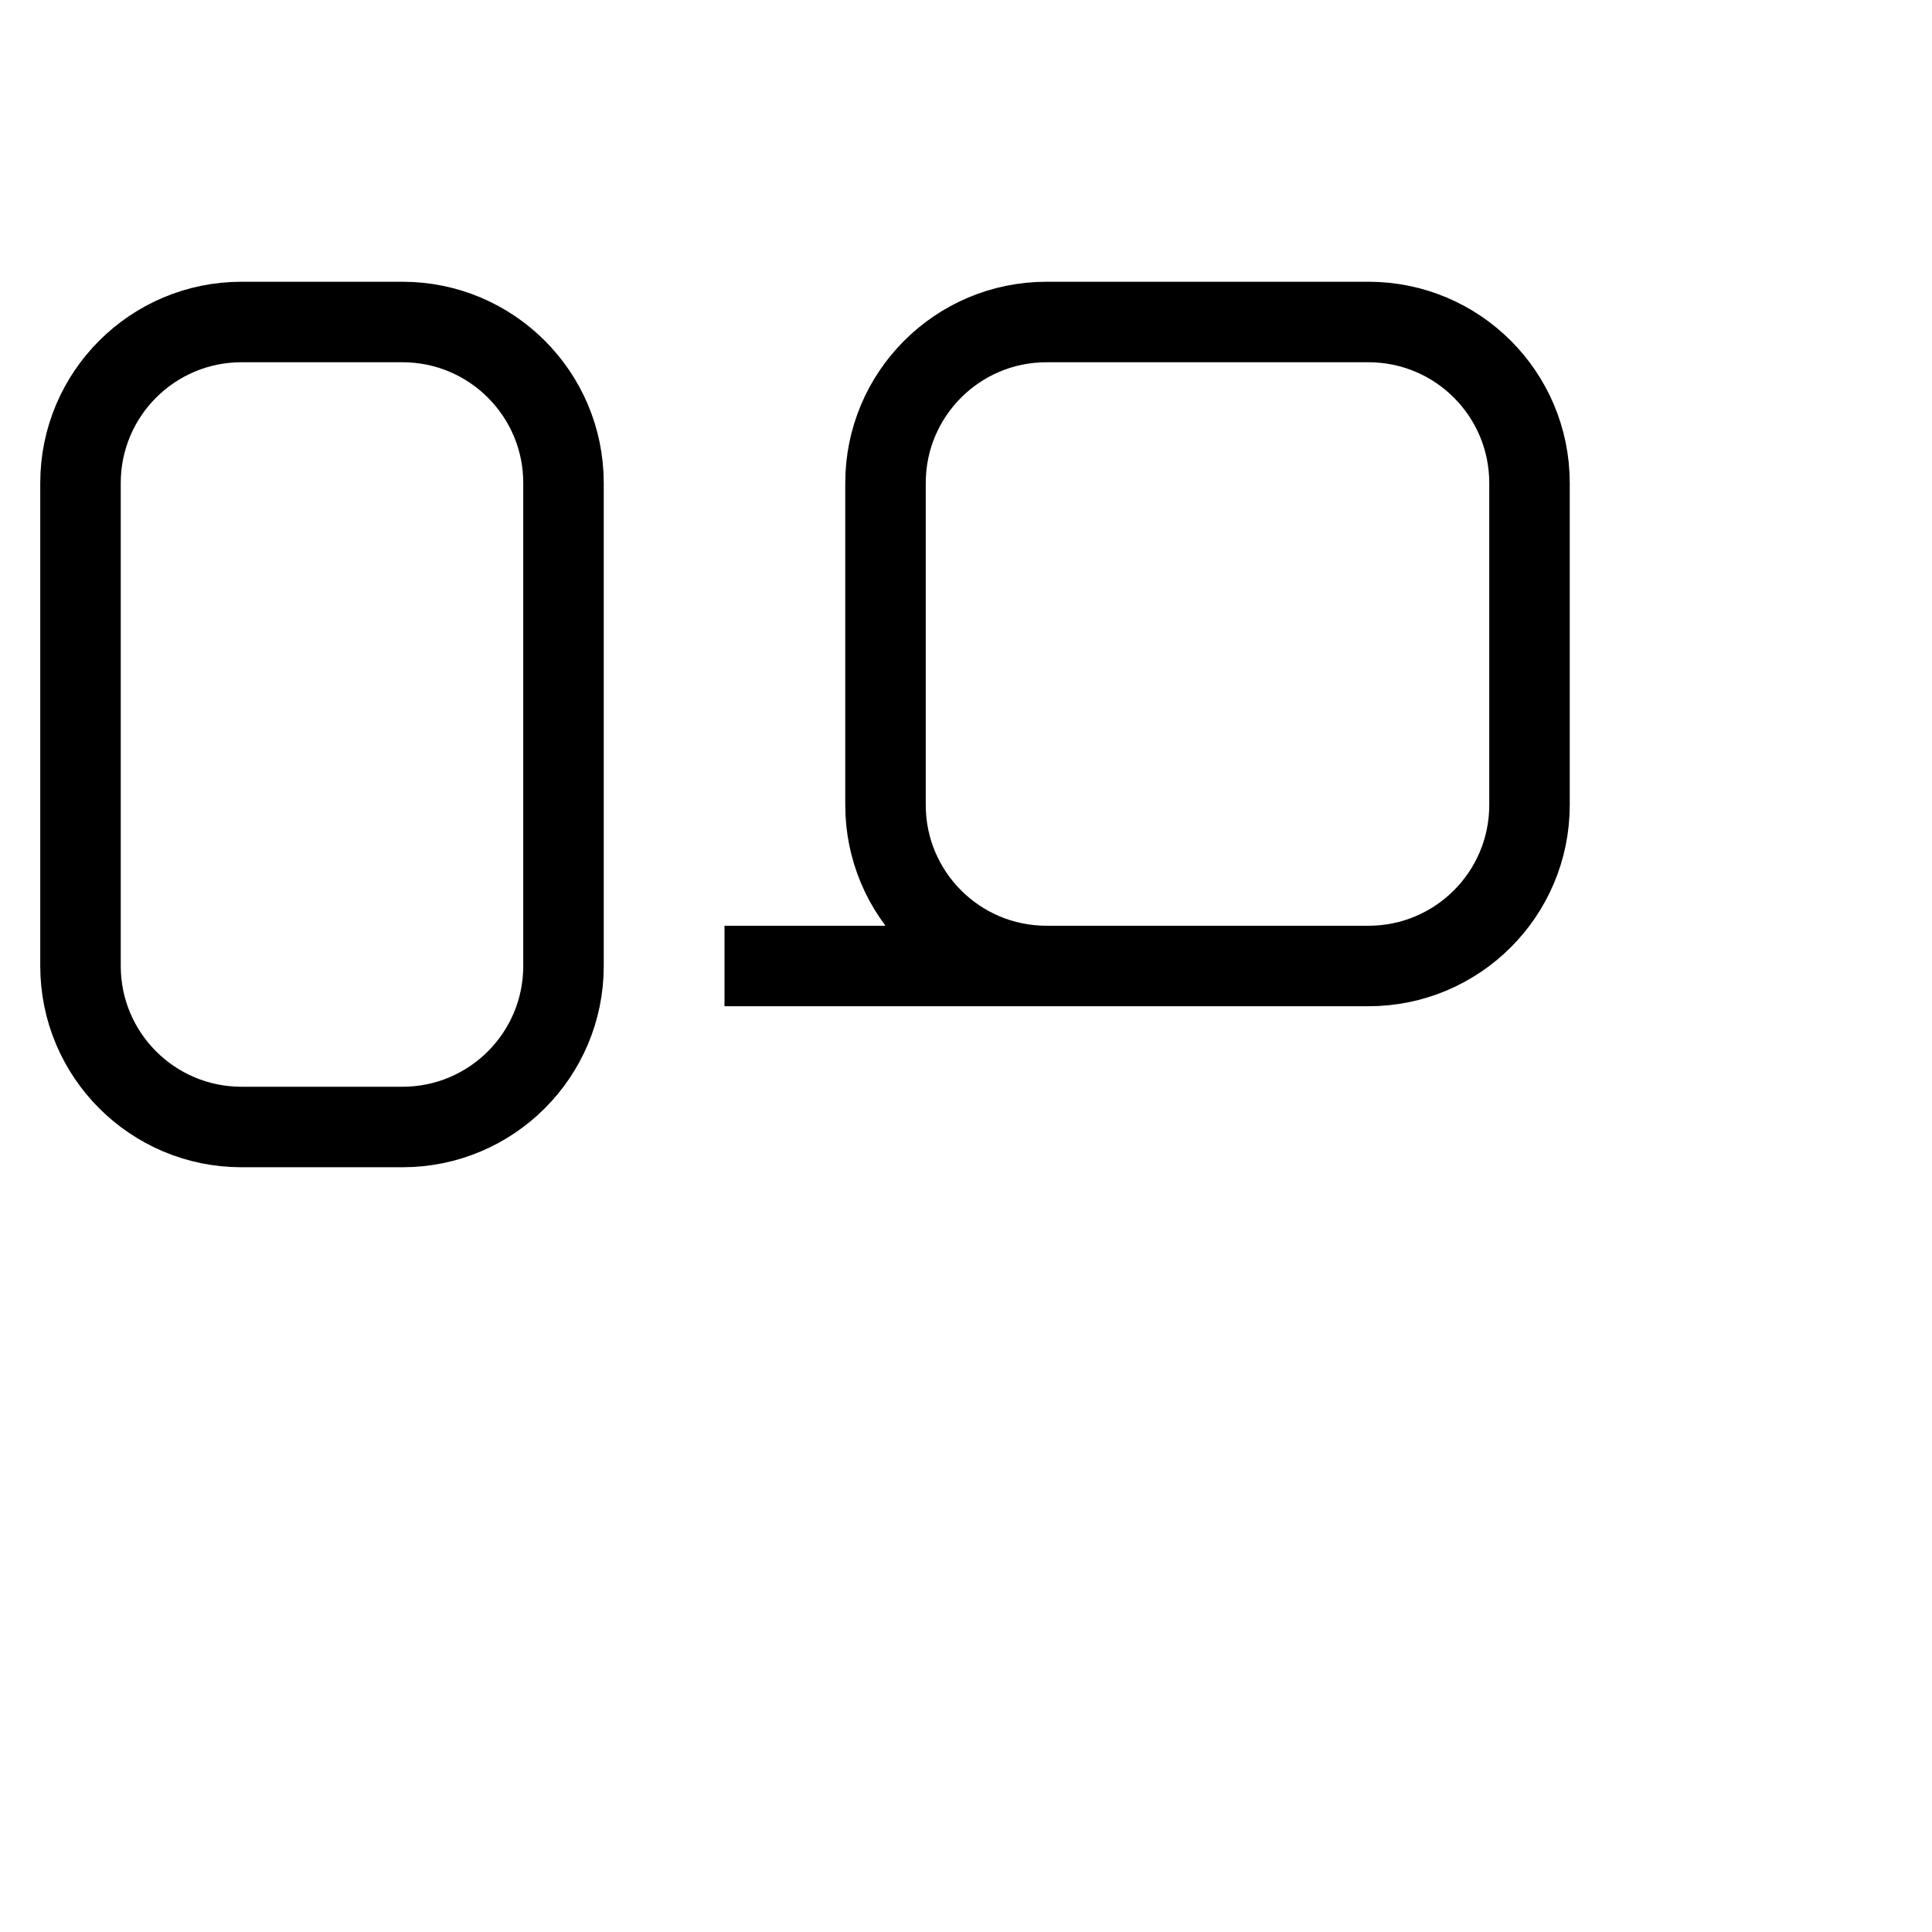
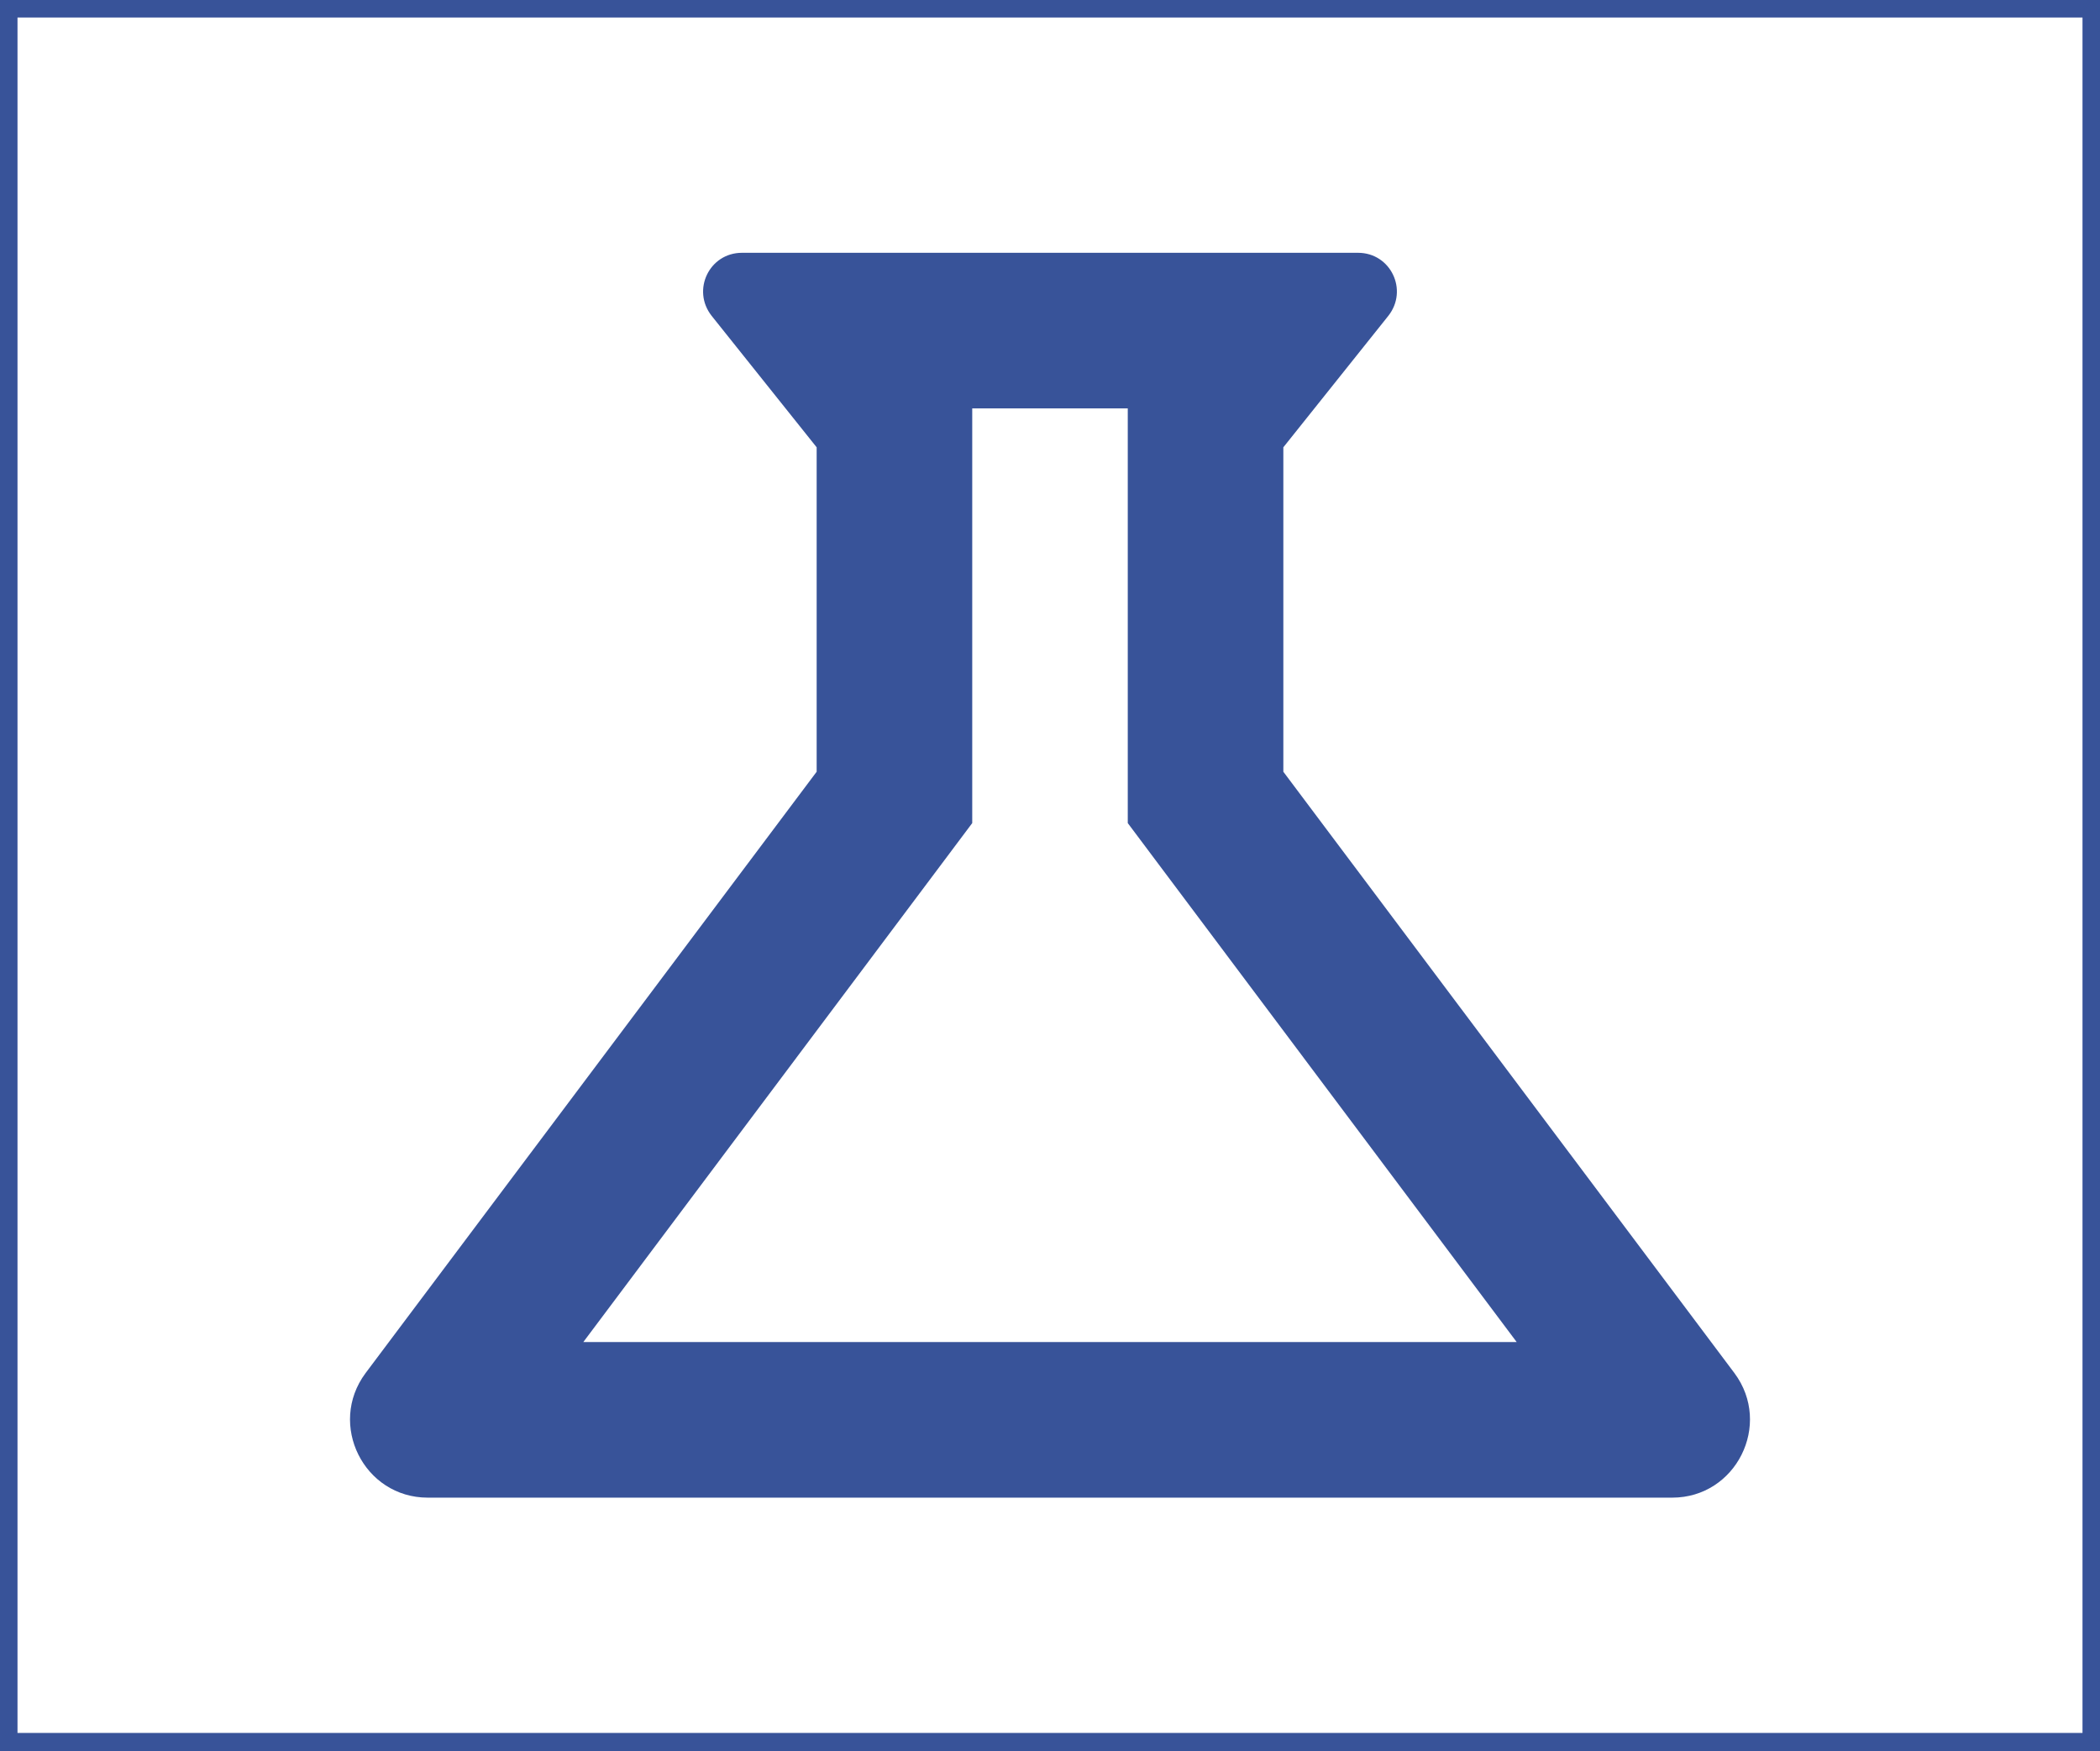
- <svg xmlns="http://www.w3.org/2000/svg" fill="none" viewBox="0 0 24 24" stroke="currentColor">
-   <path strokeLinecap="round" strokeLinejoin="round" strokeWidth="2" d="M9 12h6m2 0a2 2 0 002-2V6a2 2 0 00-2-2h-4a2 2 0 00-2 2v4a2 2 0 002 2h4zM7 12a2 2 0 01-2 2H3a2 2 0 01-2-2V6a2 2 0 012-2h2a2 2 0 012 2v6z" />
+ <svg xmlns="http://www.w3.org/2000/svg" width="60" height="50" viewBox="0 0 60 50" fill="none">
+   <rect width="60" height="50" stroke="#385399" />
+   <path fill-rule="evenodd" clip-rule="evenodd" d="M32.222 23.511L43.334 38.335H16.666L27.778 23.511V11.665H32.222M38.801 7.221H21.199C20.266 7.221 19.755 8.287 20.332 9.021L23.333 12.777V22.044L10.443 39.224C9.354 40.69 10.398 42.779 12.221 42.779H47.779C49.602 42.779 50.646 40.69 49.557 39.224L36.667 22.044V12.777L39.667 9.021C40.245 8.287 39.734 7.221 38.801 7.221Z" fill="#385399" />
</svg>
